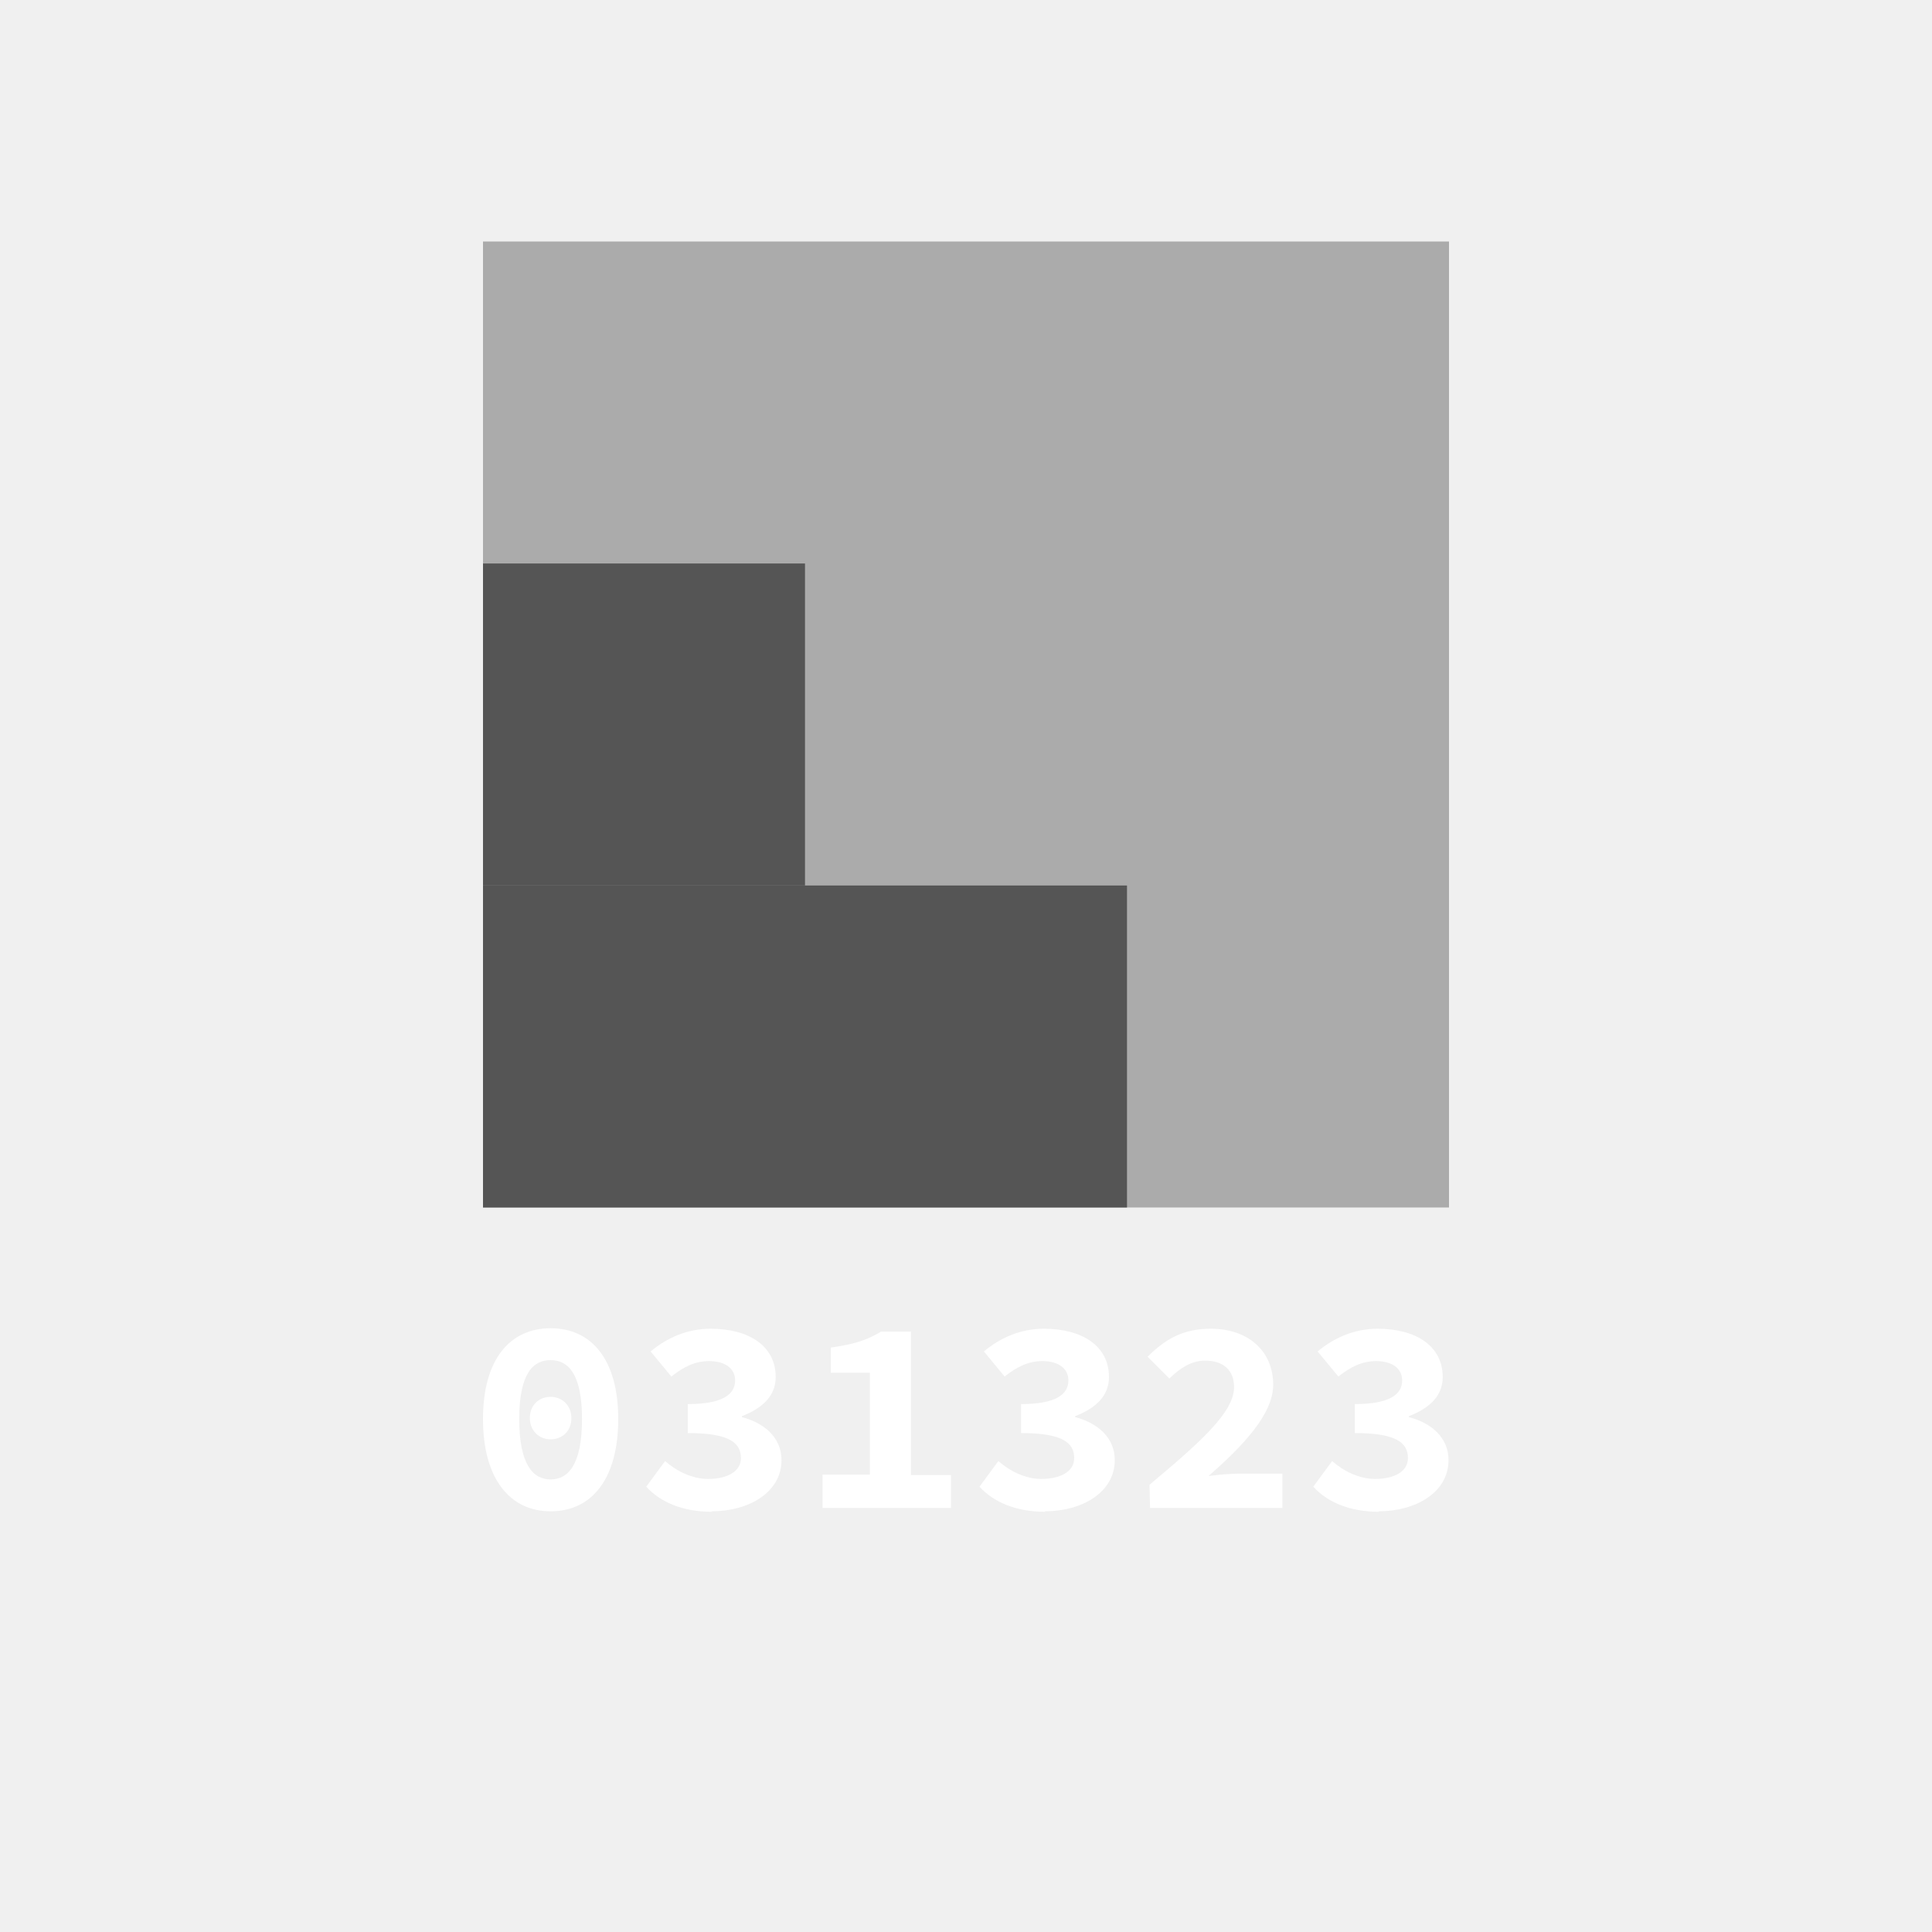
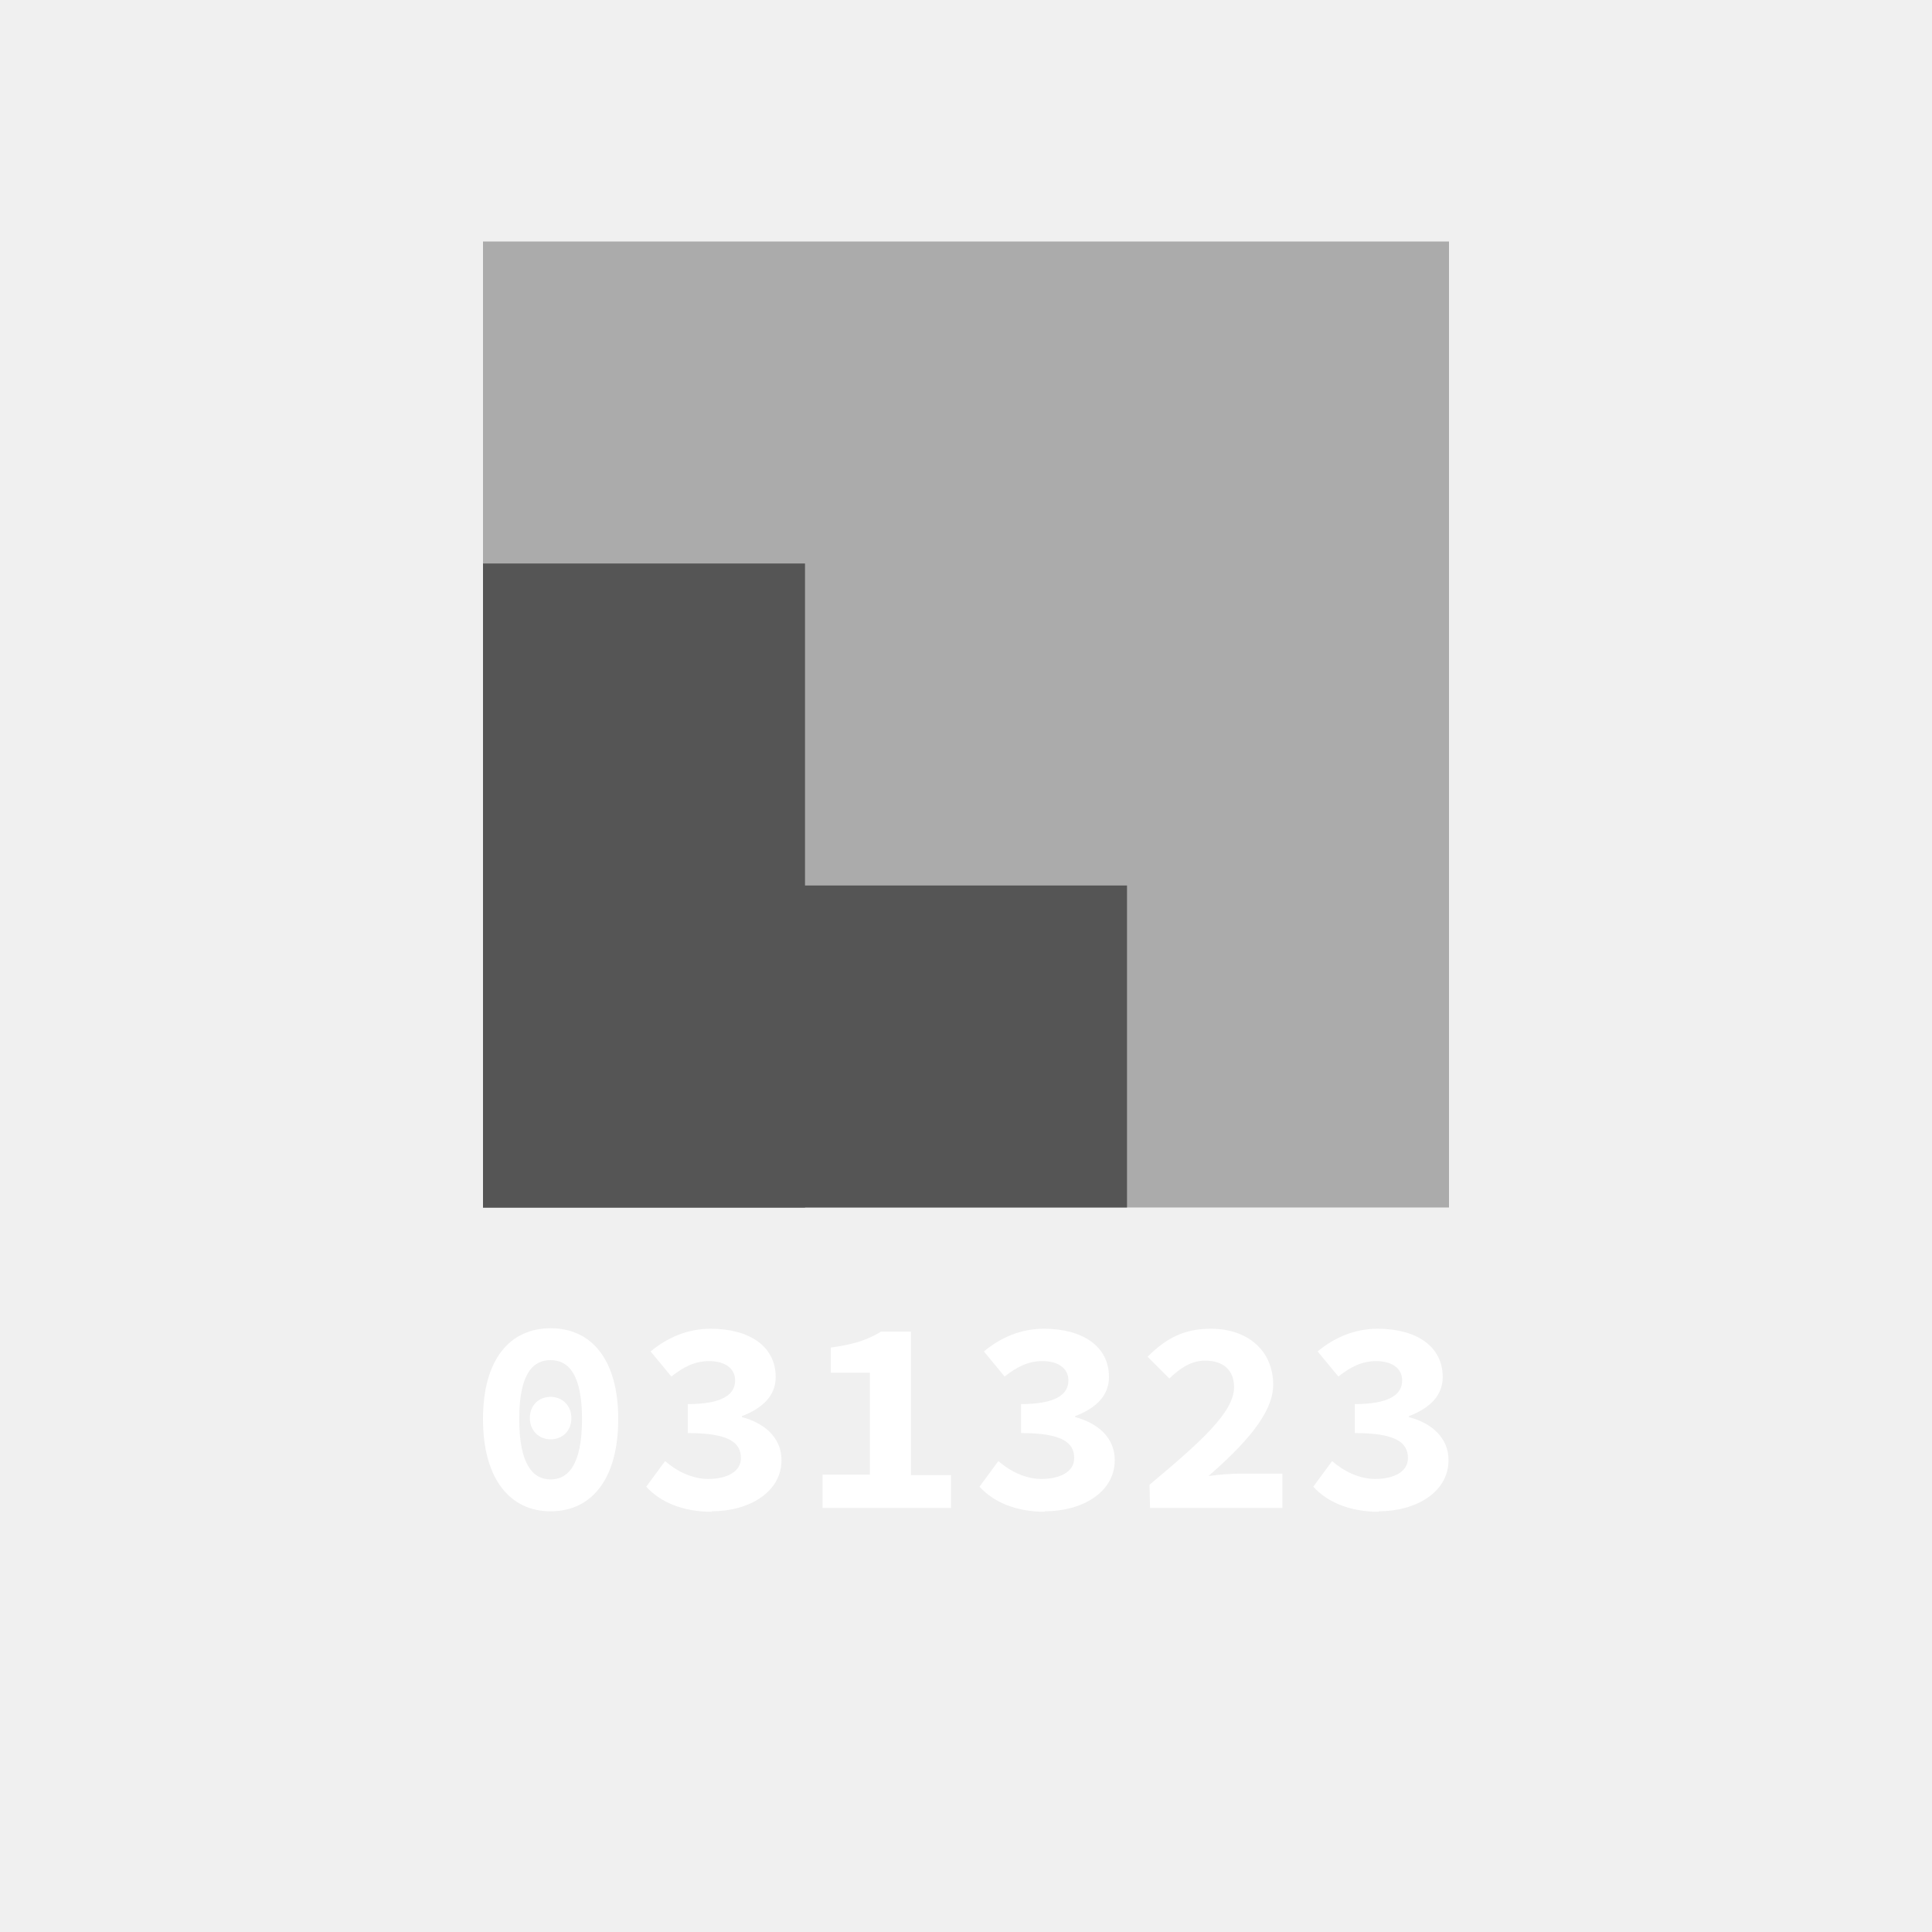
<svg xmlns="http://www.w3.org/2000/svg" width="4mm" height="4mm" viewBox="0 0 4 4" version="1.1" id="svg8">
  <defs id="defs2" />
  <g id="layer1">
    <g id="g75" transform="matrix(0.6666667,0,0,0.6666667,1,0.5)">
      <rect x="0" y="0" width="3" height="3" fill="#ababab" id="rect58" />
-       <rect x="0" y="1" width="1" height="1" fill="#555555" id="rect60" />
+       <rect x="0" y="1" width="1" height="2" fill="#555555" id="rect60" />
      <rect x="0" y="2" width="2" height="1" fill="#555555" id="rect62" />
    </g>
    <g aria-label="031323" id="text97" style="font-style:normal;font-weight:normal;font-size:0.575px;line-height:1.25;font-family:sans-serif;fill:#000000;fill-opacity:1;stroke:none;stroke-width:0.108">
      <path d="m 1.14,3.129 c 0.085,0 0.14,-0.067 0.14,-0.191 0,-0.124 -0.056,-0.188 -0.14,-0.188 C 1.056,2.75 1,2.814 1,2.938 1,3.062 1.056,3.129 1.14,3.129 Z m 0,-0.066 c -0.036,0 -0.065,-0.03 -0.065,-0.125 0,-0.095 0.029,-0.122 0.065,-0.122 0.036,0 0.065,0.028 0.065,0.122 0,0.095 -0.029,0.125 -0.065,0.125 z m 0,-0.083 c 0.024,0 0.043,-0.017 0.043,-0.044 0,-0.026 -0.019,-0.044 -0.043,-0.044 -0.024,0 -0.043,0.017 -0.043,0.044 0,0.026 0.019,0.044 0.043,0.044 z" style="font-style:normal;font-variant:normal;font-weight:bold;font-stretch:normal;font-size:0.575px;font-family:'Source Code Pro';-inkscape-font-specification:'Source Code Pro Bold';fill:#ffffff;stroke-width:0.108" id="path21" />
      <path d="m 1.473,3.129 c 0.077,0 0.145,-0.039 0.145,-0.106 0,-0.047 -0.036,-0.077 -0.082,-0.089 v -0.002 c 0.044,-0.017 0.07,-0.043 0.07,-0.081 0,-0.064 -0.055,-0.1 -0.135,-0.1 -0.047,0 -0.089,0.018 -0.124,0.047 l 0.043,0.052 c 0.025,-0.02 0.049,-0.032 0.078,-0.032 0.033,0 0.054,0.015 0.054,0.04 0,0.029 -0.026,0.049 -0.098,0.049 v 0.06 c 0.086,0 0.11,0.02 0.11,0.052 0,0.028 -0.029,0.043 -0.068,0.043 -0.033,0 -0.065,-0.016 -0.089,-0.037 l -0.039,0.053 c 0.028,0.031 0.074,0.052 0.136,0.052 z" style="font-style:normal;font-variant:normal;font-weight:bold;font-stretch:normal;font-size:0.575px;font-family:'Source Code Pro';-inkscape-font-specification:'Source Code Pro Bold';fill:#ffffff;stroke-width:0.108" id="path23" />
      <path d="M 1.703,3.122 H 1.969 V 3.054 H 1.886 V 2.757 h -0.062 c -0.028,0.017 -0.054,0.026 -0.104,0.033 v 0.052 h 0.081 v 0.211 h -0.098 z" style="font-style:normal;font-variant:normal;font-weight:bold;font-stretch:normal;font-size:0.575px;font-family:'Source Code Pro';-inkscape-font-specification:'Source Code Pro Bold';fill:#ffffff;stroke-width:0.108" id="path25" />
      <path d="m 2.163,3.129 c 0.077,0 0.145,-0.039 0.145,-0.106 0,-0.047 -0.036,-0.077 -0.082,-0.089 v -0.002 c 0.044,-0.017 0.07,-0.043 0.07,-0.081 0,-0.064 -0.055,-0.1 -0.135,-0.1 -0.047,0 -0.089,0.018 -0.124,0.047 l 0.043,0.052 c 0.025,-0.02 0.049,-0.032 0.078,-0.032 0.033,0 0.054,0.015 0.054,0.04 0,0.029 -0.026,0.049 -0.098,0.049 v 0.06 c 0.086,0 0.11,0.02 0.11,0.052 0,0.028 -0.029,0.043 -0.068,0.043 -0.033,0 -0.065,-0.016 -0.089,-0.037 l -0.039,0.053 c 0.028,0.031 0.074,0.052 0.136,0.052 z" style="font-style:normal;font-variant:normal;font-weight:bold;font-stretch:normal;font-size:0.575px;font-family:'Source Code Pro';-inkscape-font-specification:'Source Code Pro Bold';fill:#ffffff;stroke-width:0.108" id="path27" />
      <path d="m 2.381,3.122 h 0.274 v -0.071 h -0.087 c -0.019,0 -0.045,0.002 -0.066,0.005 0.071,-0.062 0.134,-0.128 0.134,-0.189 0,-0.07 -0.052,-0.116 -0.129,-0.116 -0.056,0 -0.093,0.02 -0.131,0.058 l 0.045,0.045 c 0.021,-0.02 0.044,-0.037 0.074,-0.037 0.038,0 0.06,0.02 0.06,0.055 0,0.052 -0.07,0.114 -0.175,0.202 z" style="font-style:normal;font-variant:normal;font-weight:bold;font-stretch:normal;font-size:0.575px;font-family:'Source Code Pro';-inkscape-font-specification:'Source Code Pro Bold';fill:#ffffff;stroke-width:0.108" id="path29" />
      <path d="m 2.854,3.129 c 0.077,0 0.145,-0.039 0.145,-0.106 0,-0.047 -0.036,-0.077 -0.082,-0.089 v -0.002 c 0.044,-0.017 0.07,-0.043 0.07,-0.081 0,-0.064 -0.055,-0.1 -0.135,-0.1 -0.047,0 -0.089,0.018 -0.124,0.047 l 0.043,0.052 c 0.025,-0.02 0.049,-0.032 0.078,-0.032 0.033,0 0.054,0.015 0.054,0.04 0,0.029 -0.026,0.049 -0.098,0.049 v 0.06 c 0.086,0 0.11,0.02 0.11,0.052 0,0.028 -0.029,0.043 -0.068,0.043 -0.033,0 -0.065,-0.016 -0.089,-0.037 l -0.039,0.053 c 0.028,0.031 0.074,0.052 0.136,0.052 z" style="font-style:normal;font-variant:normal;font-weight:bold;font-stretch:normal;font-size:0.575px;font-family:'Source Code Pro';-inkscape-font-specification:'Source Code Pro Bold';fill:#ffffff;stroke-width:0.108" id="path31" />
    </g>
  </g>
</svg>
